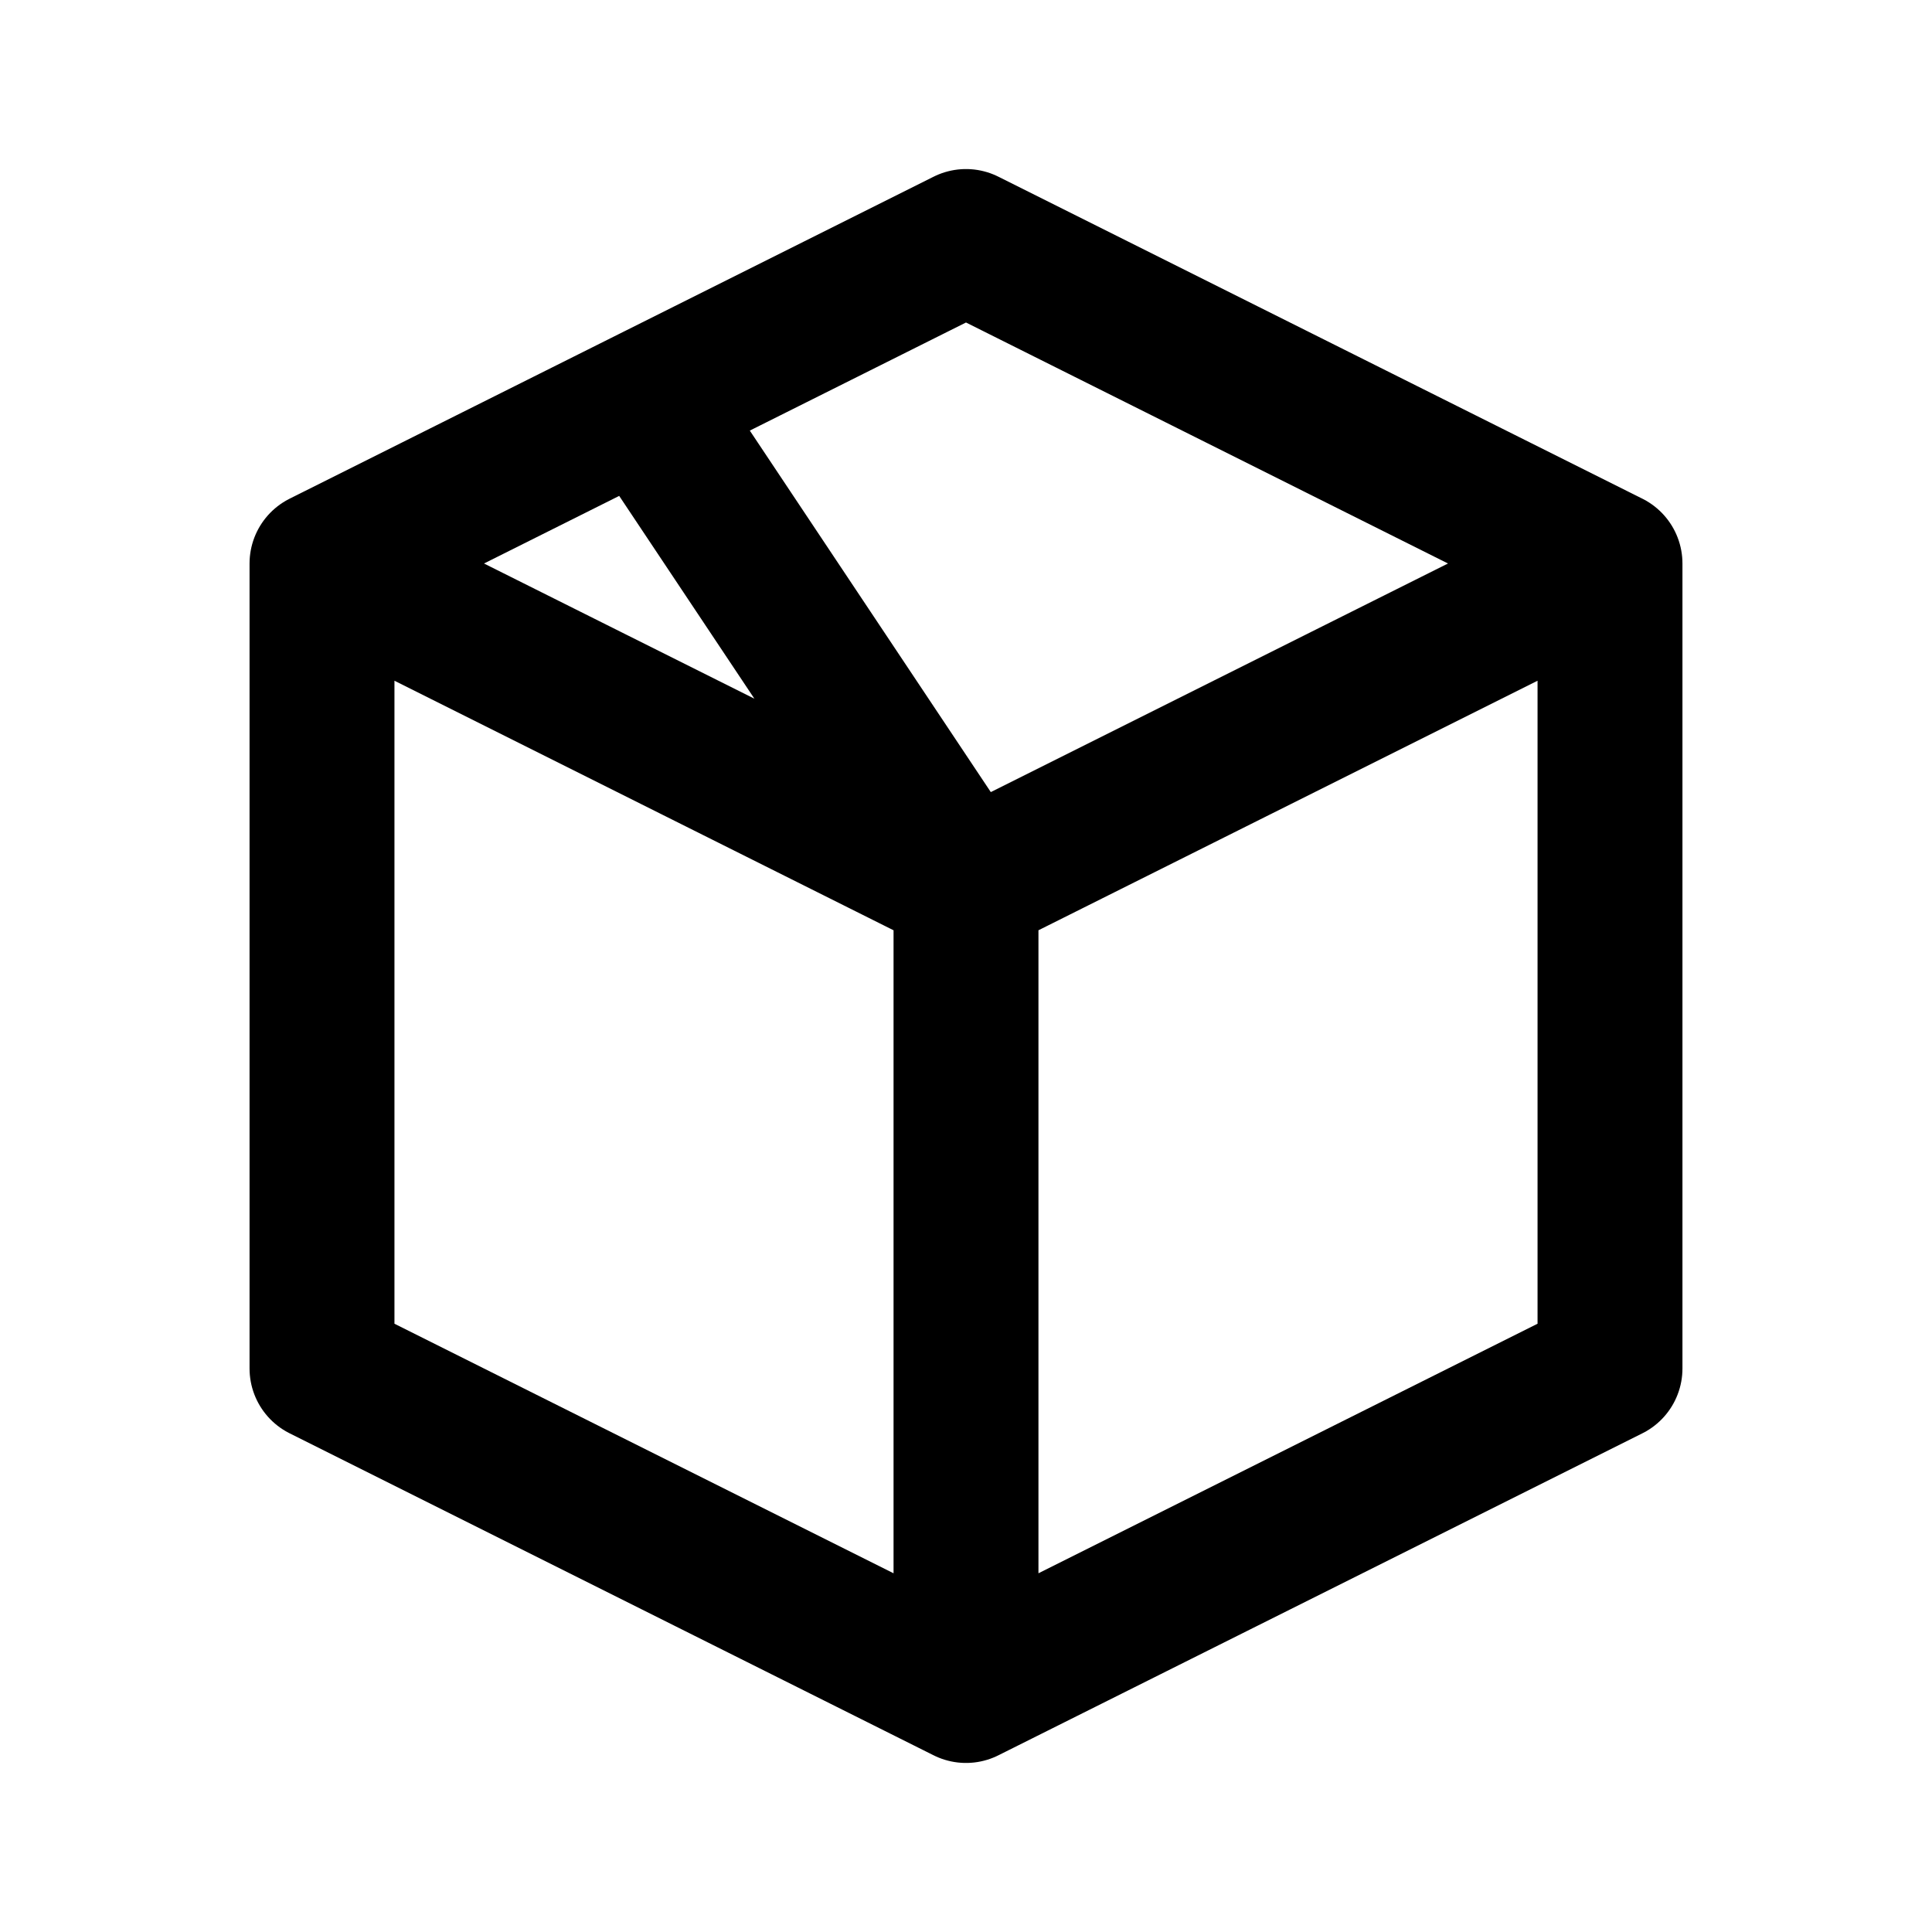
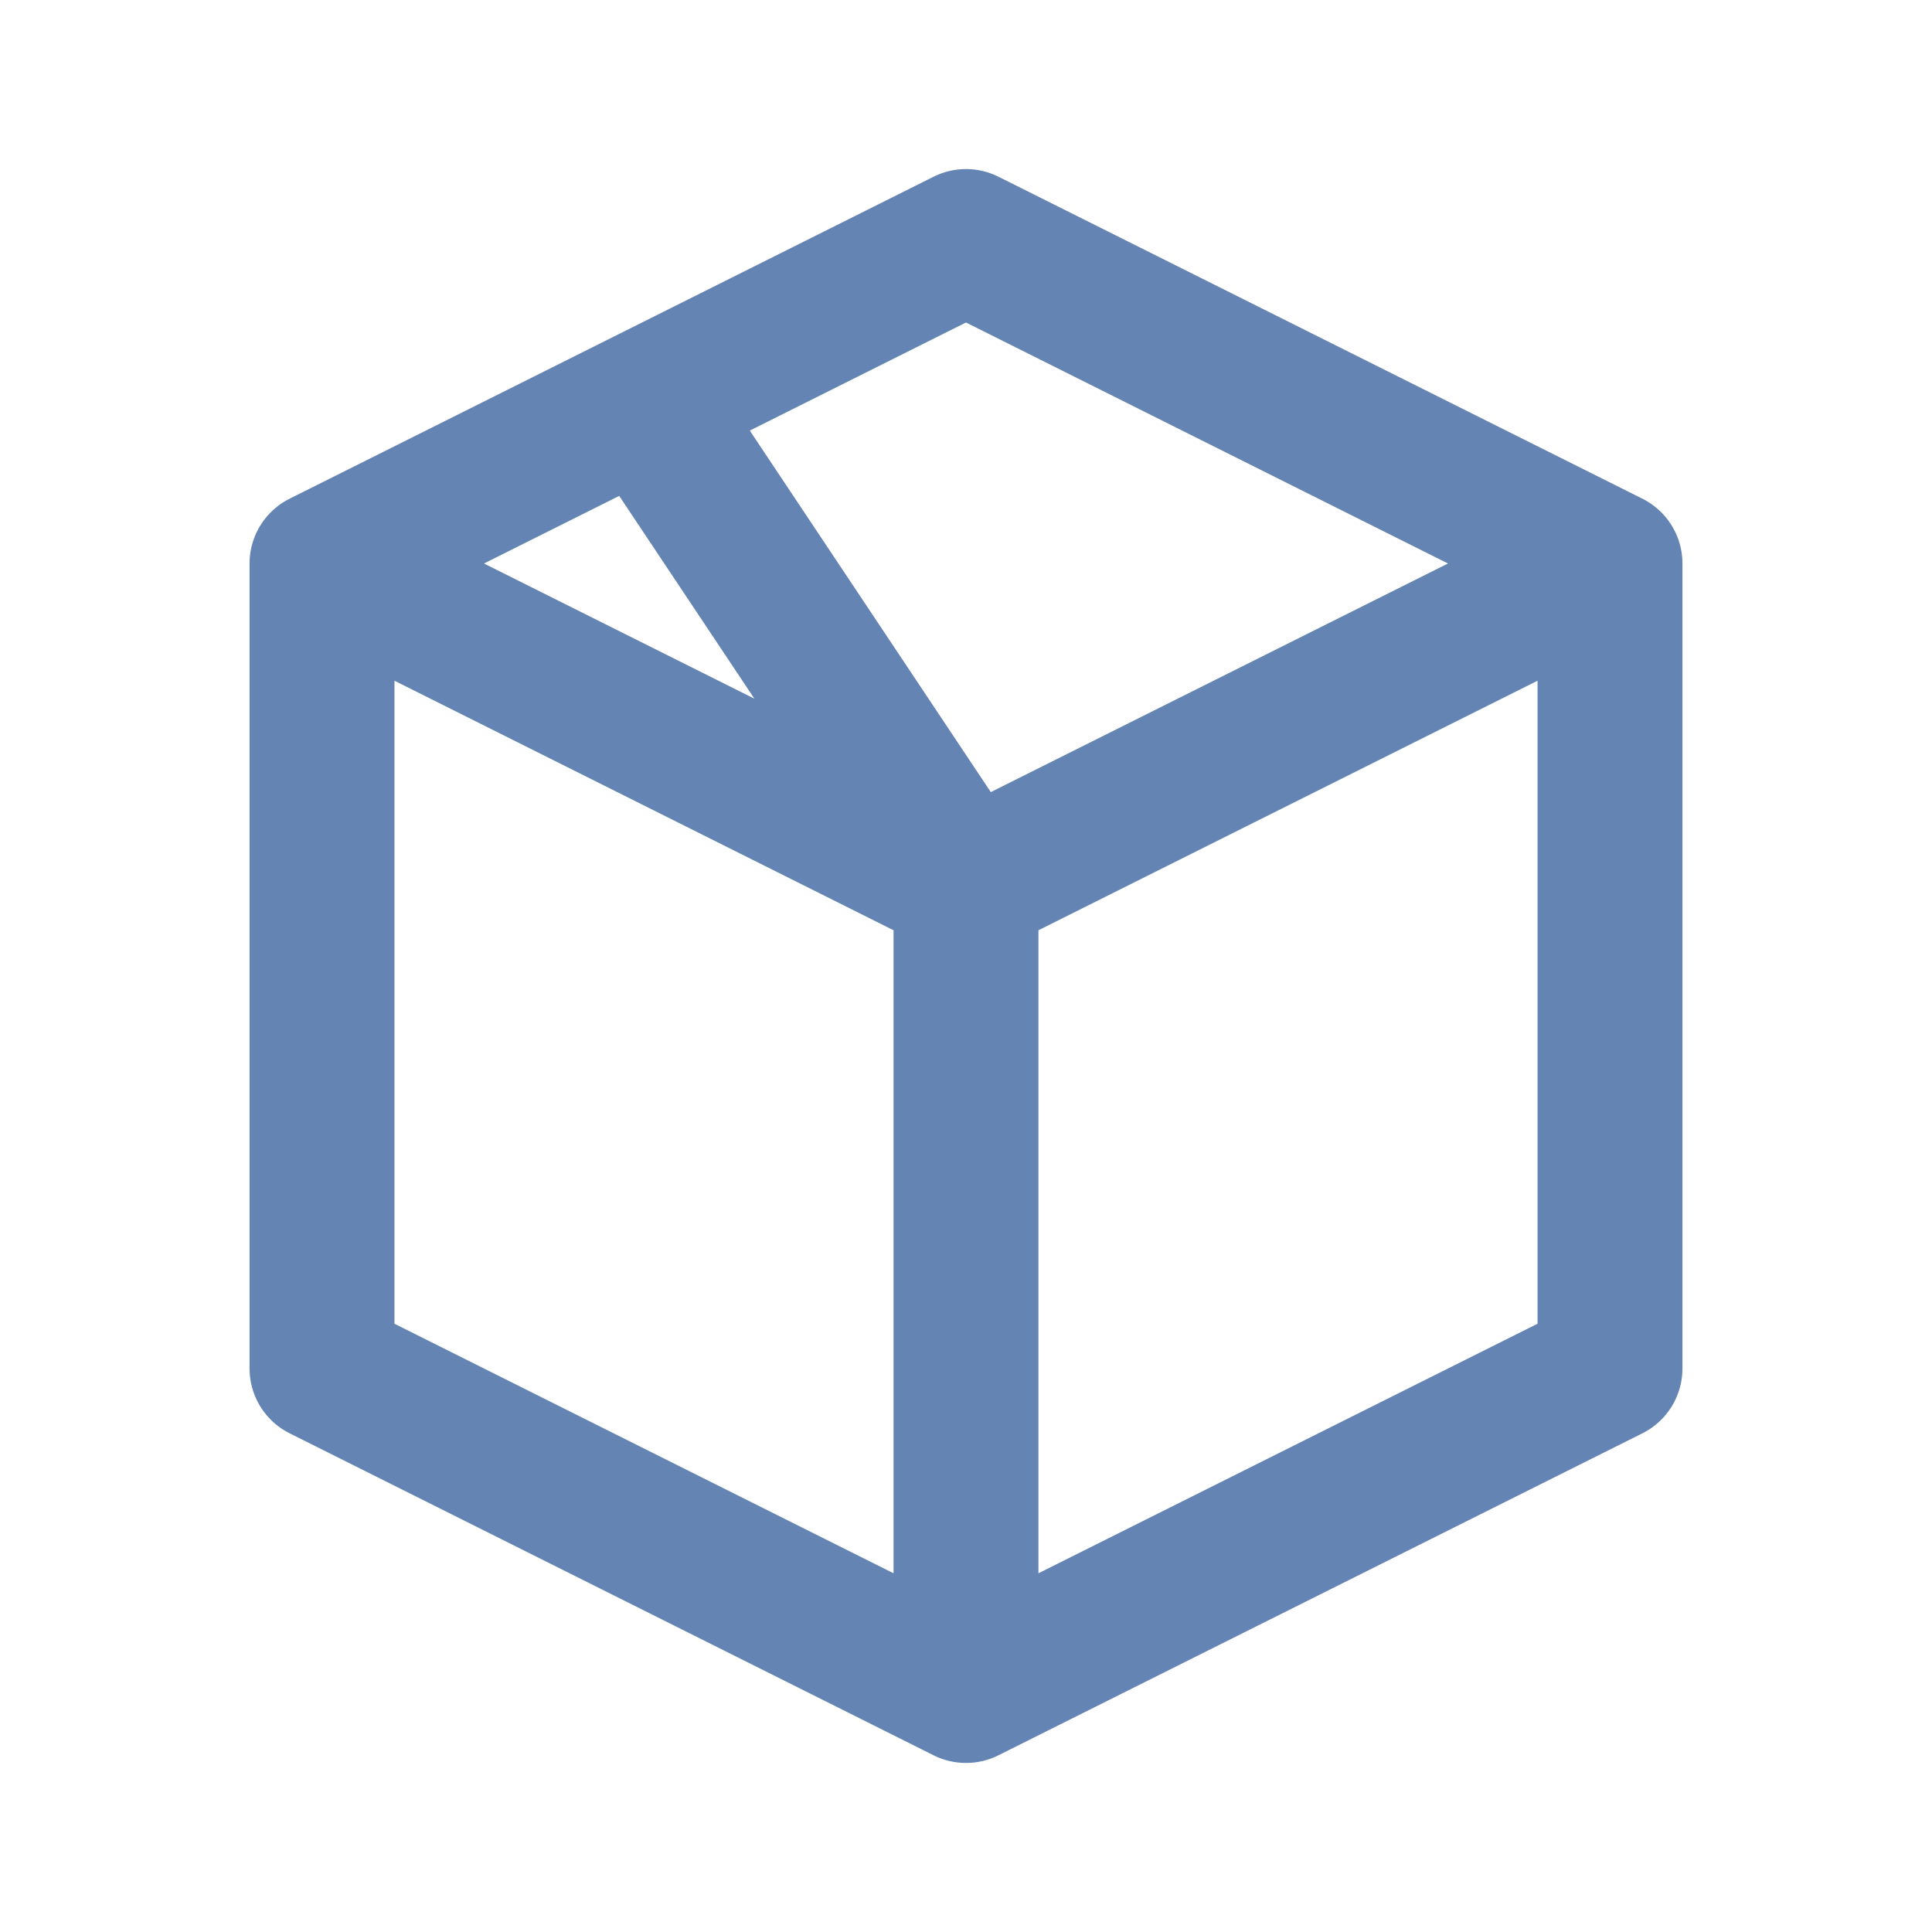
- <svg xmlns="http://www.w3.org/2000/svg" width="18" height="18" viewBox="0 0 24 24" fill="none" stroke="currentColor" stroke-width="1.8" stroke-linecap="round" stroke-linejoin="round">
+ <svg xmlns="http://www.w3.org/2000/svg" width="18" height="18" viewBox="0 0 24 24" fill="none" stroke="#6485b4" stroke-width="1.8" stroke-linecap="round" stroke-linejoin="round">
  <path d="M20 7 12 3 4 7m16 0-8 4m8-4v10l-8 4m0-10L4 7m8 4v10M4 7v10l8 4m0-10L8 5" />
</svg>
